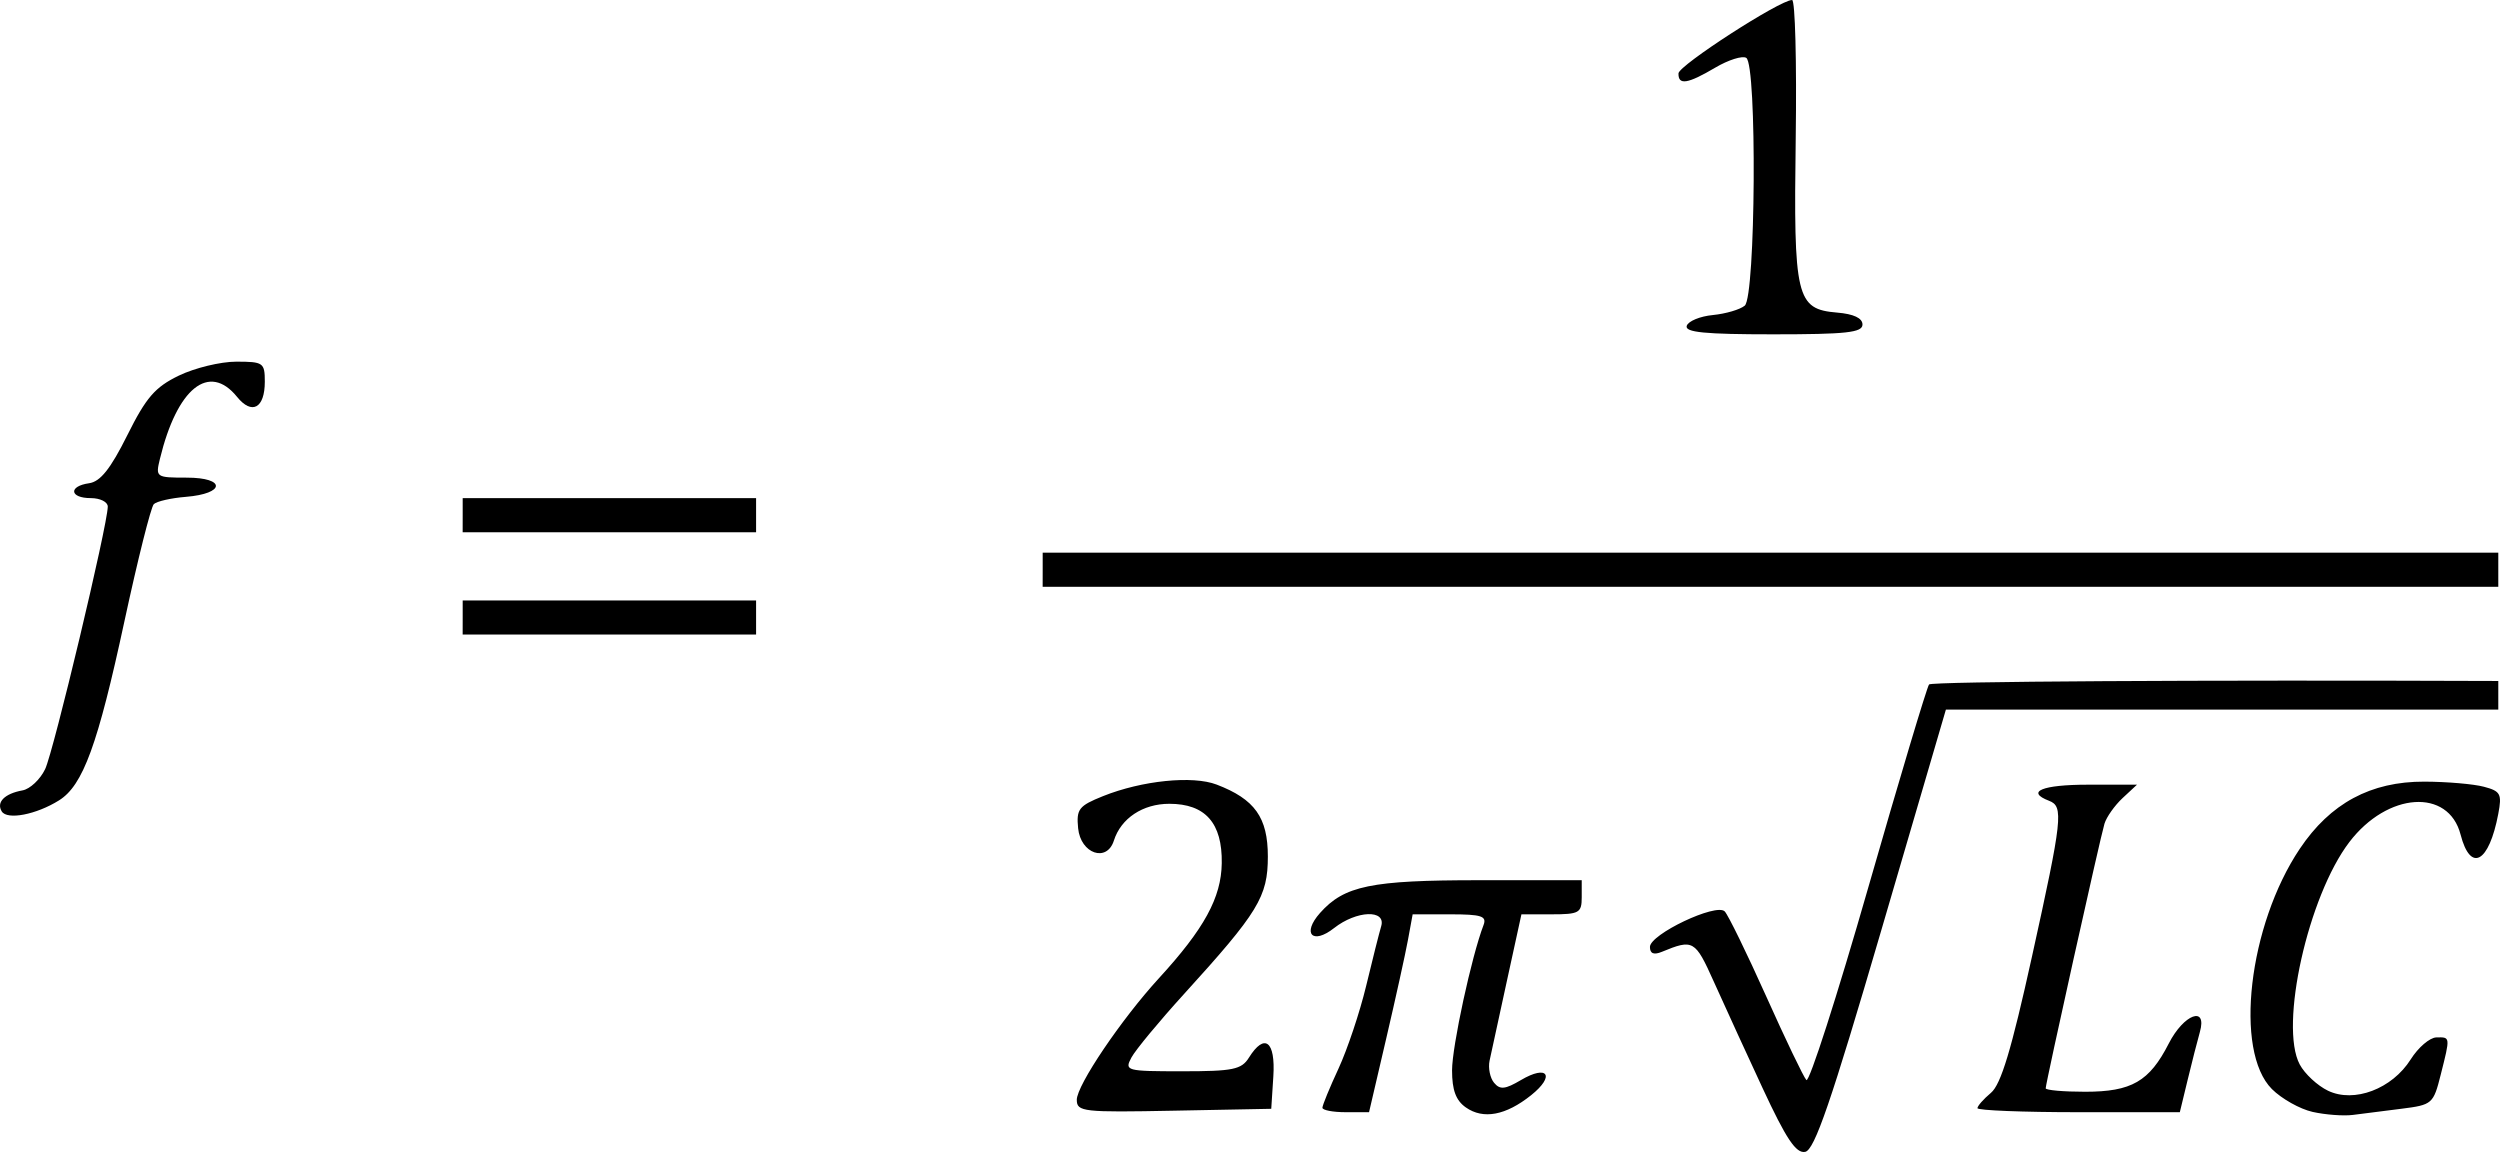
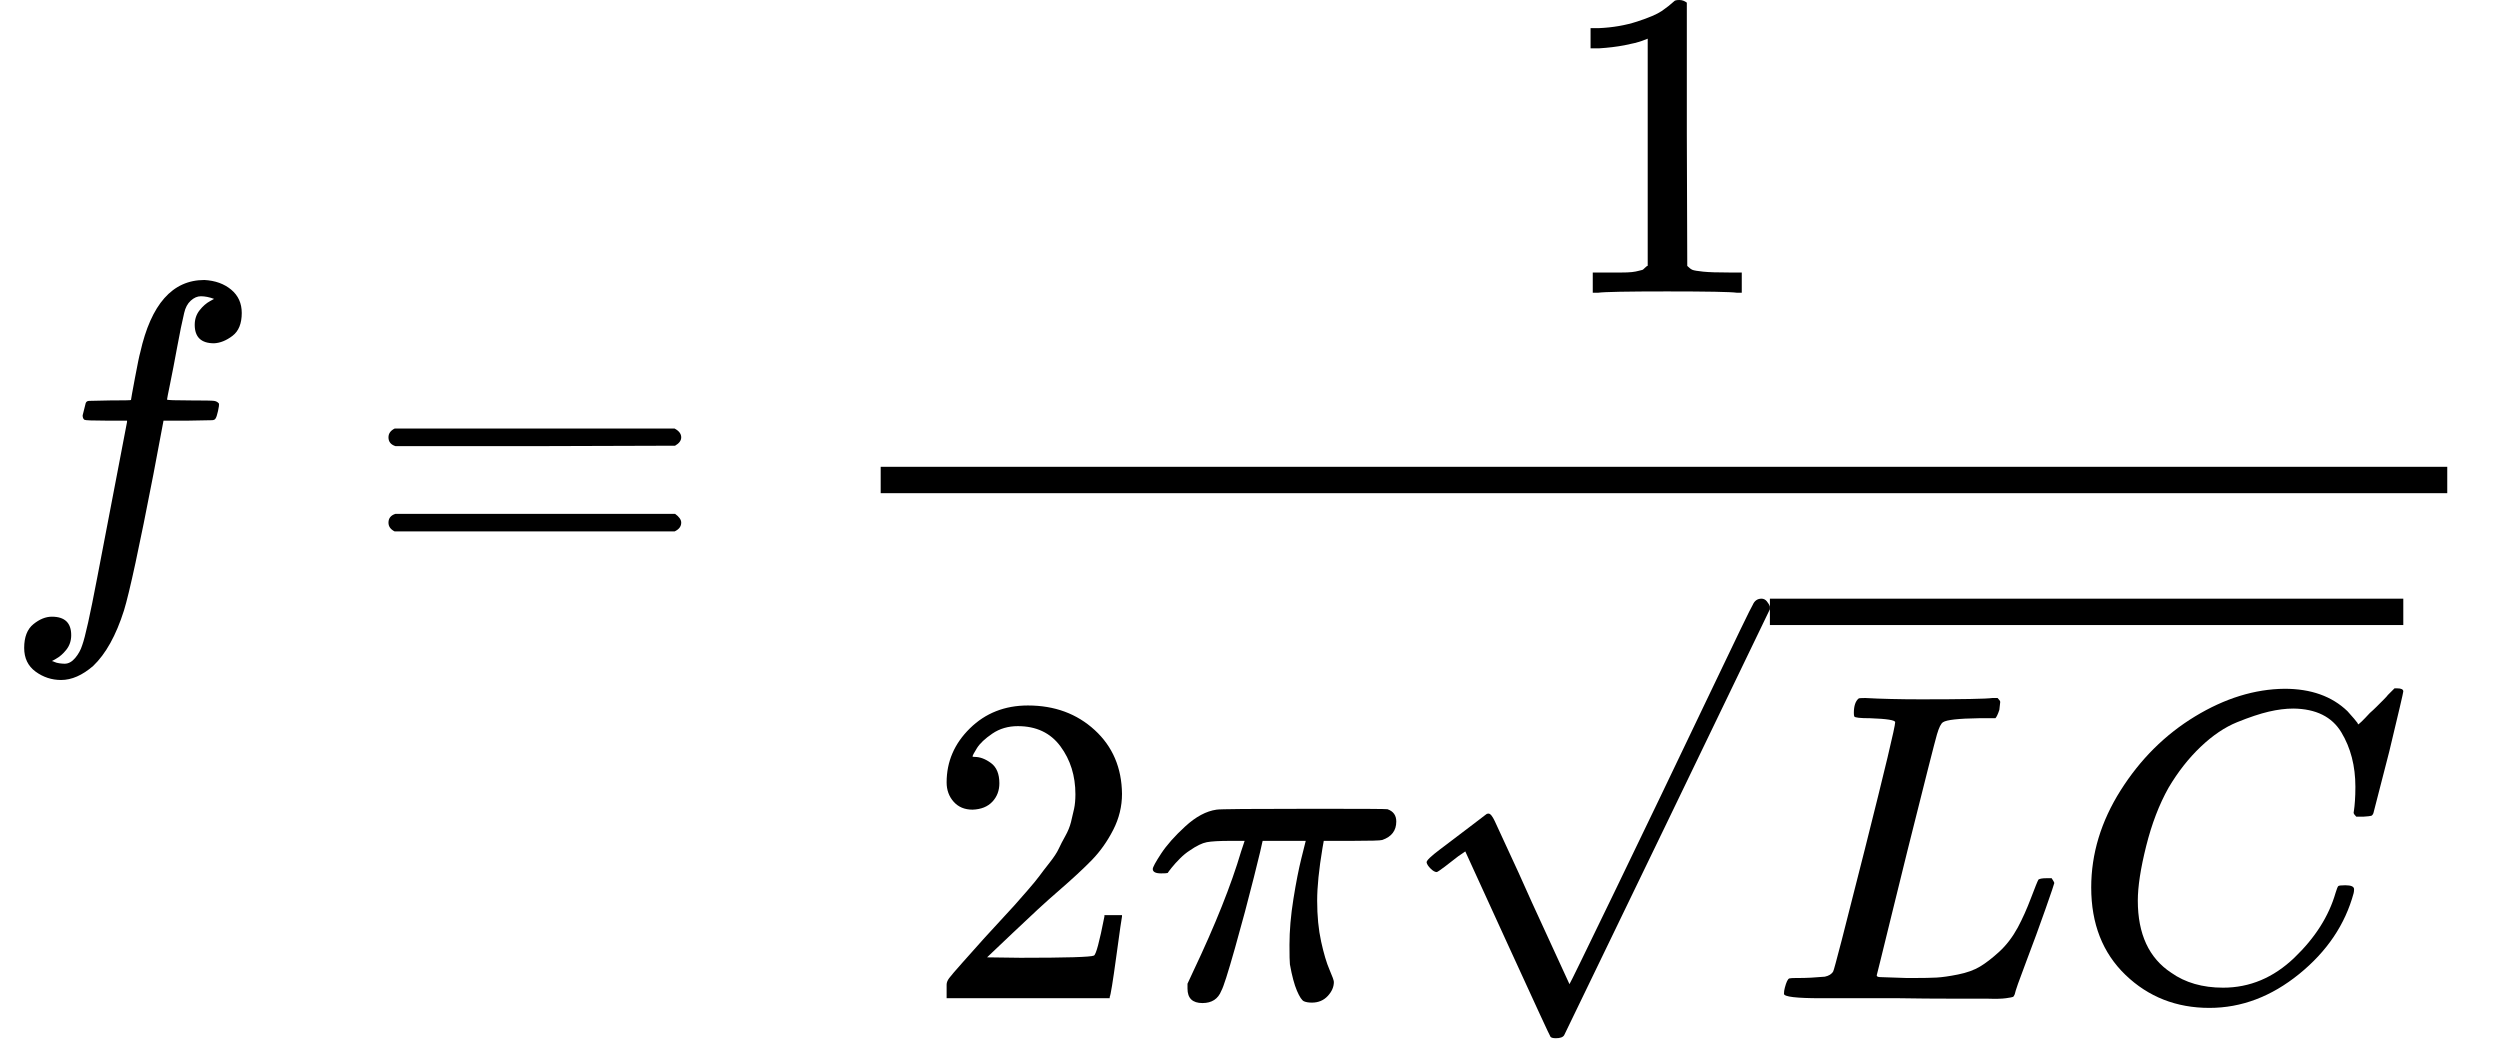
- <svg xmlns="http://www.w3.org/2000/svg" width="366.388" height="168.831" viewBox="0 0 96.94 44.67">
-   <path d="M56.84 42.942c-.386-.27-.535-.67-.535-1.44 0-.928.758-4.427 1.22-5.63.134-.35-.078-.418-1.294-.418h-1.454l-.182.993c-.1.545-.481 2.272-.846 3.836l-.663 2.844h-.904c-.497 0-.904-.078-.904-.173 0-.095.281-.78.625-1.521.343-.742.825-2.182 1.07-3.2.245-1.02.507-2.06.584-2.316.197-.66-.956-.615-1.828.071-.84.66-1.254.212-.543-.587.942-1.057 1.974-1.27 6.17-1.27h3.977v.662c0 .606-.099.661-1.17.661h-1.168l-.563 2.58c-.31 1.419-.612 2.812-.672 3.095-.06.284.018.67.174.857.23.277.428.257 1.04-.104 1.04-.615 1.343-.17.398.585-.982.785-1.856.95-2.532.475zm-15.087-.293c0-.568 1.724-3.121 3.181-4.712 1.764-1.924 2.421-3.127 2.441-4.466.024-1.556-.636-2.303-2.033-2.303-1.028 0-1.875.562-2.15 1.426-.273.862-1.29.511-1.387-.479-.072-.742.026-.867.966-1.244 1.514-.606 3.475-.805 4.406-.448 1.48.567 1.985 1.276 1.985 2.789 0 1.561-.366 2.16-3.264 5.347-.957 1.053-1.869 2.155-2.026 2.448-.275.515-.209.533 1.97.533 1.97 0 2.299-.067 2.587-.53.607-.97 1.034-.642.946.728l-.081 1.257-3.77.073c-3.527.07-3.77.042-3.77-.419zm26.591-.461a456.631 456.631 0 01-1.897-4.14c-.716-1.595-.793-1.64-2.006-1.14-.314.13-.463.069-.463-.19 0-.49 2.57-1.712 2.9-1.377.132.135.855 1.615 1.606 3.288.75 1.674 1.452 3.137 1.56 3.251.109.114 1.188-3.242 2.398-7.459 1.21-4.216 2.272-7.762 2.359-7.88.087-.118 10.613-.179 22.073-.135v1.11h-21.42l-2.497 8.53c-1.96 6.697-2.596 8.549-2.96 8.619-.355.068-.736-.502-1.653-2.477zm21.331.928c-.491-.11-1.201-.509-1.578-.885-1.475-1.475-.91-6.35 1.08-9.319 1.183-1.765 2.752-2.61 4.831-2.603.874.003 1.912.092 2.308.198.646.171.704.28.558 1.048-.36 1.905-1.076 2.299-1.463.805-.469-1.806-2.834-1.646-4.312.292-1.602 2.1-2.723 7.124-1.925 8.623.194.364.687.822 1.097 1.019 1.015.487 2.486-.071 3.208-1.217.291-.462.738-.844.992-.85.547-.012.545-.037.17 1.448-.284 1.13-.328 1.168-1.52 1.318l-1.89.24c-.364.046-1.064-.007-1.556-.117zm-12.997-.145c0-.086.235-.353.523-.595.389-.327.794-1.671 1.587-5.266 1.186-5.373 1.237-5.84.668-6.058-.922-.354-.269-.625 1.506-.625h1.902l-.559.52c-.307.287-.623.733-.702.993-.165.543-2.279 10.058-2.279 10.26 0 .073.688.134 1.529.134 1.802 0 2.492-.398 3.243-1.87.583-1.143 1.501-1.482 1.206-.446-.093.328-.306 1.161-.473 1.853l-.304 1.256h-3.923c-2.158 0-3.924-.07-3.924-.156zM.068 31.464c-.22-.357.109-.69.805-.816.29-.052.685-.423.877-.824.327-.682 2.42-9.454 2.429-10.178.002-.182-.294-.331-.658-.331-.823 0-.876-.462-.066-.577.437-.062.831-.558 1.48-1.859.73-1.467 1.076-1.867 2.001-2.315.615-.297 1.616-.54 2.225-.54 1.049 0 1.107.04 1.107.777 0 1.03-.5 1.301-1.077.587-1.084-1.338-2.326-.338-2.99 2.405-.173.714-.153.728 1.041.728 1.528 0 1.496.621-.037.745-.571.046-1.13.173-1.241.283-.112.109-.624 2.152-1.139 4.54-1.033 4.794-1.606 6.365-2.536 6.946-.884.553-2.01.77-2.221.429zm17.873-7.519v-.661H29.318v1.322H17.94zm22.49-1.852v-.662h56.443v1.323H40.43zm-22.49-2.117v-.661H29.318v1.323H17.94zm47.464-7.342c.06-.182.516-.37 1.013-.418.498-.049 1.054-.212 1.236-.364.425-.351.48-9.348.059-9.608-.15-.093-.693.078-1.206.381-1.07.632-1.435.688-1.422.22C65.095 2.534 69.018 0 69.49 0c.119 0 .182 2.41.141 5.358-.086 6.19.018 6.63 1.603 6.763.643.053.986.214.986.463 0 .312-.626.38-3.462.38-2.65 0-3.436-.077-3.353-.33z" />
+ <svg xmlns="http://www.w3.org/2000/svg" width="273.005" height="113.376" viewBox="0 -1342 5687.6 2362">
+   <g stroke="currentColor" fill="currentColor" stroke-width="0" transform="scale(1,-1)">
+     <g>
+       <g>
+         <path d="M118 -162Q120 -162 124 -164T135 -167T147 -168Q160 -168 171 -155T187 -126Q197 -99 221 27T267 267T289 382V385H242Q195 385 192 387Q188 390 188 397L195 425Q197 430 203 430T250 431Q298 431 298 432Q298 434 307 482T319 540Q356 705 465 705Q502 703 526 683T550 630Q550 594 529 578T487 561Q443 561 443 603Q443 622 454 636T478 657L487 662Q471 668 457 668Q445 668 434 658T419 630Q412 601 403 552T387 469T380 433Q380 431 435 431Q480 431 487 430T498 424Q499 420 496 407T491 391Q489 386 482 386T428 385H372L349 263Q301 15 282 -47Q255 -132 212 -173Q175 -205 139 -205Q107 -205 81 -186T55 -132Q55 -95 76 -78T118 -61Q162 -61 162 -103Q162 -122 151 -136T127 -157L118 -162Z" />
+       </g>
+       <g transform="translate(827.8,0)">
+         <path d="M56 347Q56 360 70 367H707Q722 359 722 347Q722 336 708 328L390 327H72Q56 332 56 347ZM56 153Q56 168 72 173H708Q722 163 722 153Q722 140 707 133H70Q56 140 56 153Z" />
+       </g>
+       <g transform="translate(1883.6,0)">
+         <g transform="translate(1652,676)">
+           <path d="M213 578L200 573Q186 568 160 563T102 556H83V602H102Q149 604 189 617T245 641T273 663Q275 666 285 666Q294 666 302 660V361L303 61Q310 54 315 52T339 48T401 46H427V0H416Q395 3 257 3Q121 3 100 0H88V46H114Q136 46 152 46T177 47T193 50T201 52T207 57T213 61V578Z" />
+         </g>
+         <g transform="translate(220,-929)">
+           <g>
+             <path d="M109 429Q82 429 66 447T50 491Q50 562 103 614T235 666Q326 666 387 610T449 465Q449 422 429 383T381 315T301 241Q265 210 201 149L142 93L218 92Q375 92 385 97Q392 99 409 186V189H449V186Q448 183 436 95T421 3V0H50V19V31Q50 38 56 46T86 81Q115 113 136 137Q145 147 170 174T204 211T233 244T261 278T284 308T305 340T320 369T333 401T340 431T343 464Q343 527 309 573T212 619Q179 619 154 602T119 569T109 550Q109 549 114 549Q132 549 151 535T170 489Q170 464 154 447T109 429Z" />
+           </g>
+           <g transform="translate(500,0)">
+             <path d="M132 -11Q98 -11 98 22V33L111 61Q186 219 220 334L228 358H196Q158 358 142 355T103 336Q92 329 81 318T62 297T53 285Q51 284 38 284Q19 284 19 294Q19 300 38 329T93 391T164 429Q171 431 389 431Q549 431 553 430Q573 423 573 402Q573 371 541 360Q535 358 472 358H408L405 341Q393 269 393 222Q393 170 402 129T421 65T431 37Q431 20 417 5T381 -10Q370 -10 363 -7T347 17T331 77Q330 86 330 121Q330 170 339 226T357 318T367 358H269L268 354Q268 351 249 275T206 114T175 17Q164 -11 132 -11Z" />
+           </g>
+           <g transform="translate(1070,0)">
+             <g transform="translate(853,0)">
+               <g>
+                 <path d="M228 637Q194 637 192 641Q191 643 191 649Q191 673 202 682Q204 683 217 683Q271 680 344 680Q485 680 506 683H518Q524 677 524 674T522 656Q517 641 513 637H475Q406 636 394 628Q387 624 380 600T313 336Q297 271 279 198T252 88L243 52Q243 48 252 48T311 46H328Q360 46 379 47T428 54T478 72T522 106T564 161Q580 191 594 228T611 270Q616 273 628 273H641Q647 264 647 262T627 203T583 83T557 9Q555 4 553 3T537 0T494 -1Q483 -1 418 -1T294 0H116Q32 0 32 10Q32 17 34 24Q39 43 44 45Q48 46 59 46H65Q92 46 125 49Q139 52 144 61Q147 65 216 339T285 628Q285 635 228 637Z" />
+               </g>
+               <g transform="translate(681,0)">
+                 <path d="M50 252Q50 367 117 473T286 641T490 704Q580 704 633 653Q642 643 648 636T656 626L657 623Q660 623 684 649Q691 655 699 663T715 679T725 690L740 705H746Q760 705 760 698Q760 694 728 561Q692 422 692 421Q690 416 687 415T669 413H653Q647 419 647 422Q647 423 648 429T650 449T651 481Q651 552 619 605T510 659Q484 659 454 652T382 628T299 572T226 479Q194 422 175 346T156 222Q156 108 232 58Q280 24 350 24Q441 24 512 92T606 240Q610 253 612 255T628 257Q648 257 648 248Q648 243 647 239Q618 132 523 55T319 -22Q206 -22 128 53T50 252Z" />
+               </g>
+             </g>
+             <g transform="translate(0,109)">
+               <path d="M95 178Q89 178 81 186T72 200T103 230T169 280T207 309Q209 311 212 311H213Q219 311 227 294T281 177Q300 134 312 108L397 -77Q398 -77 501 136T707 565T814 786Q820 800 834 800Q841 800 846 794T853 782V776L620 293L385 -193Q381 -200 366 -200Q357 -200 354 -197Q352 -195 256 15L160 225L144 214Q129 202 113 190T95 178Z" />
+             </g>
+             <rect width="1441" height="60" x="853" y="849" />
+           </g>
+         </g>
+         <rect width="3564" height="60" x="120" y="220" />
+       </g>
+     </g>
+   </g>
</svg>
